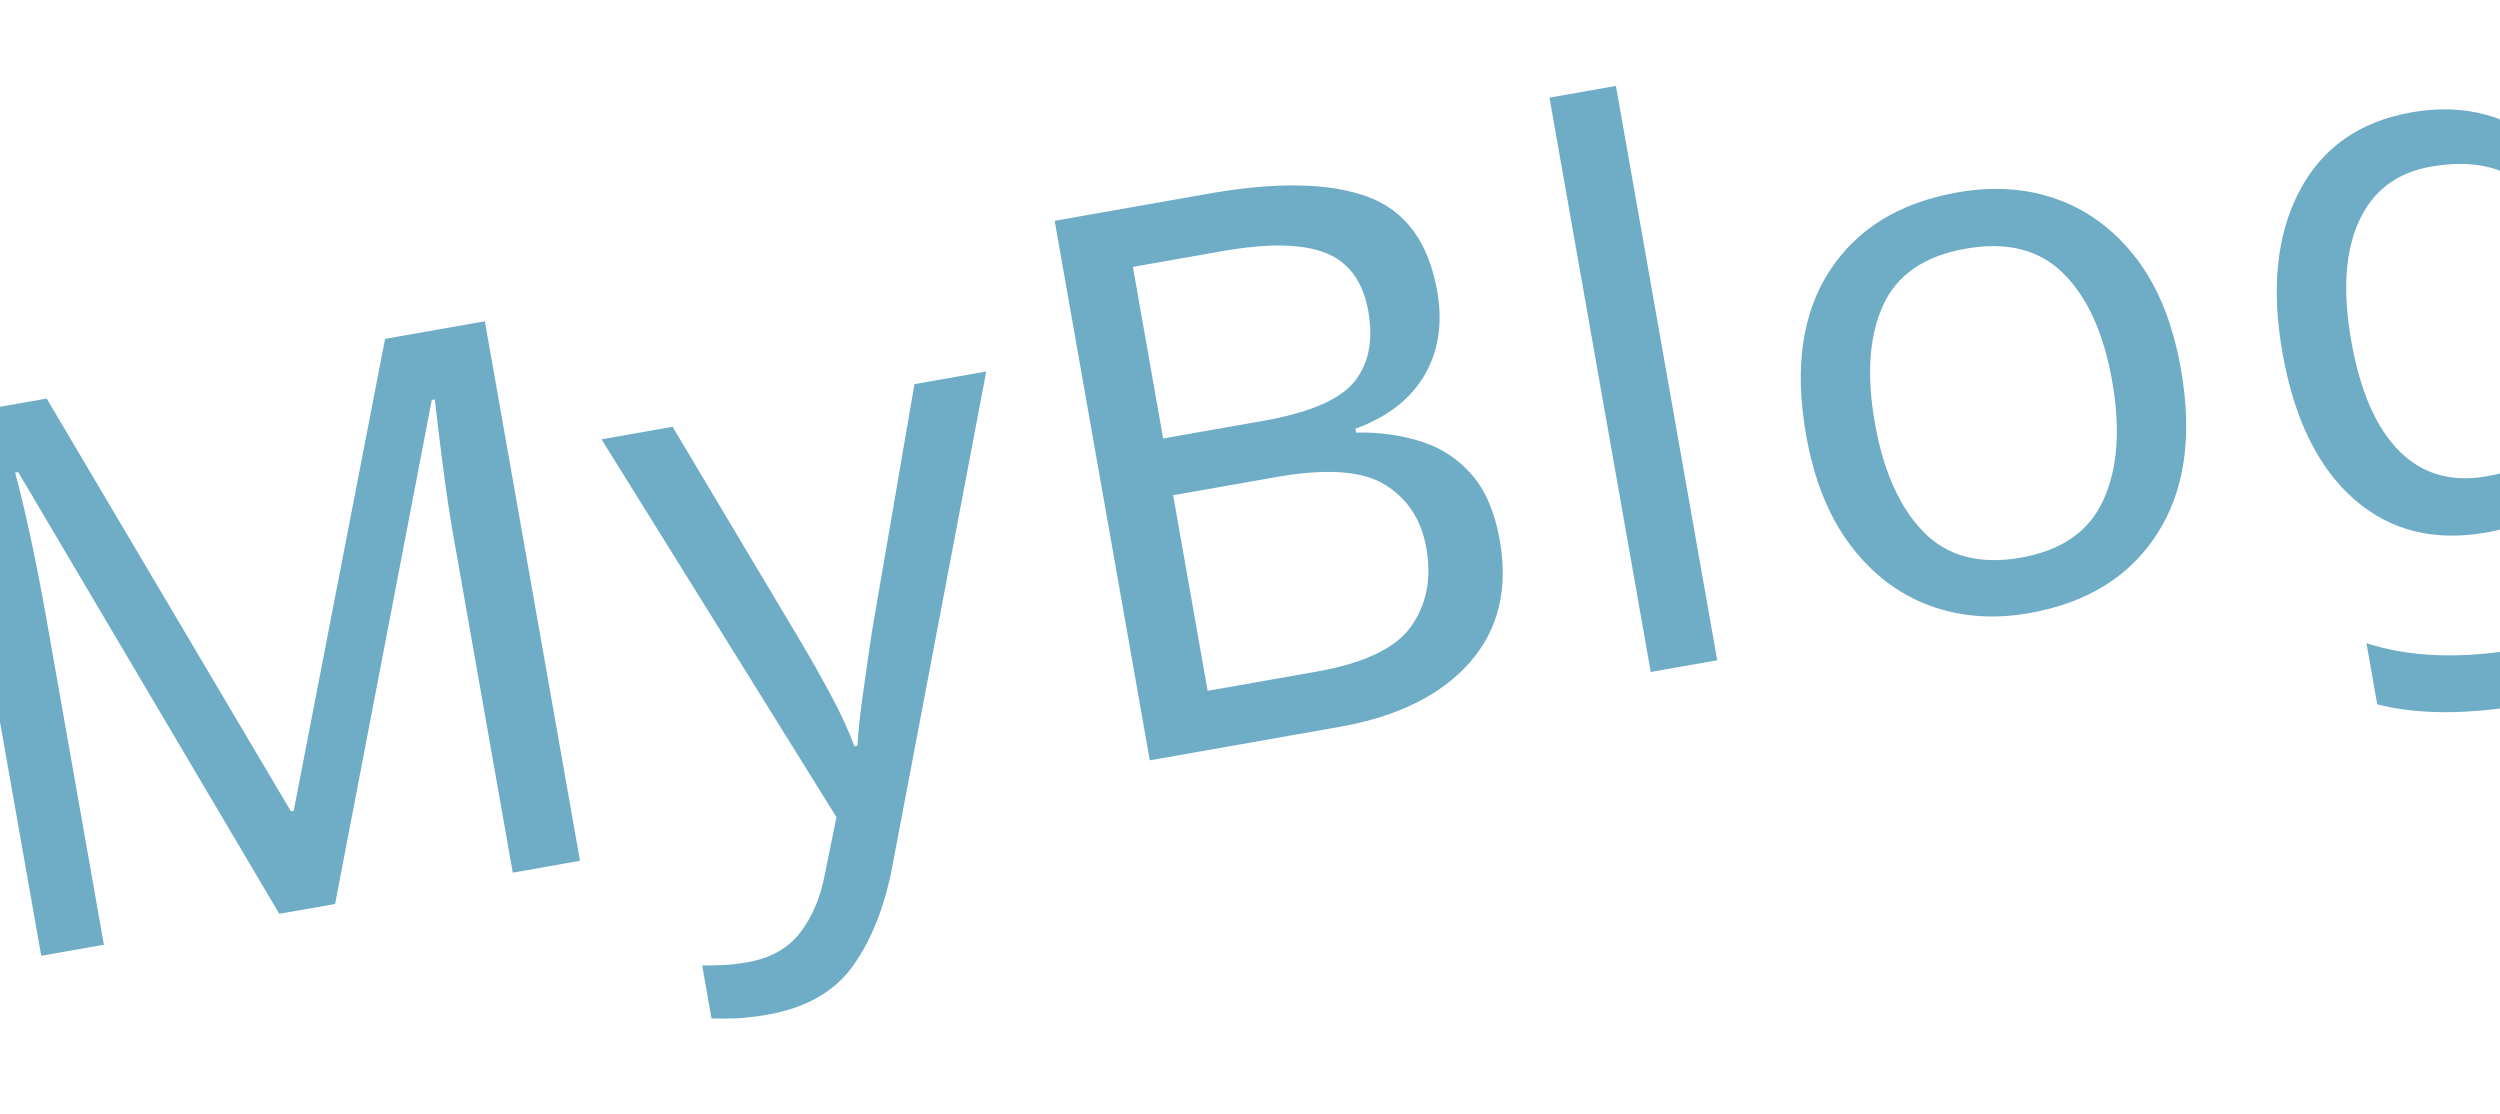
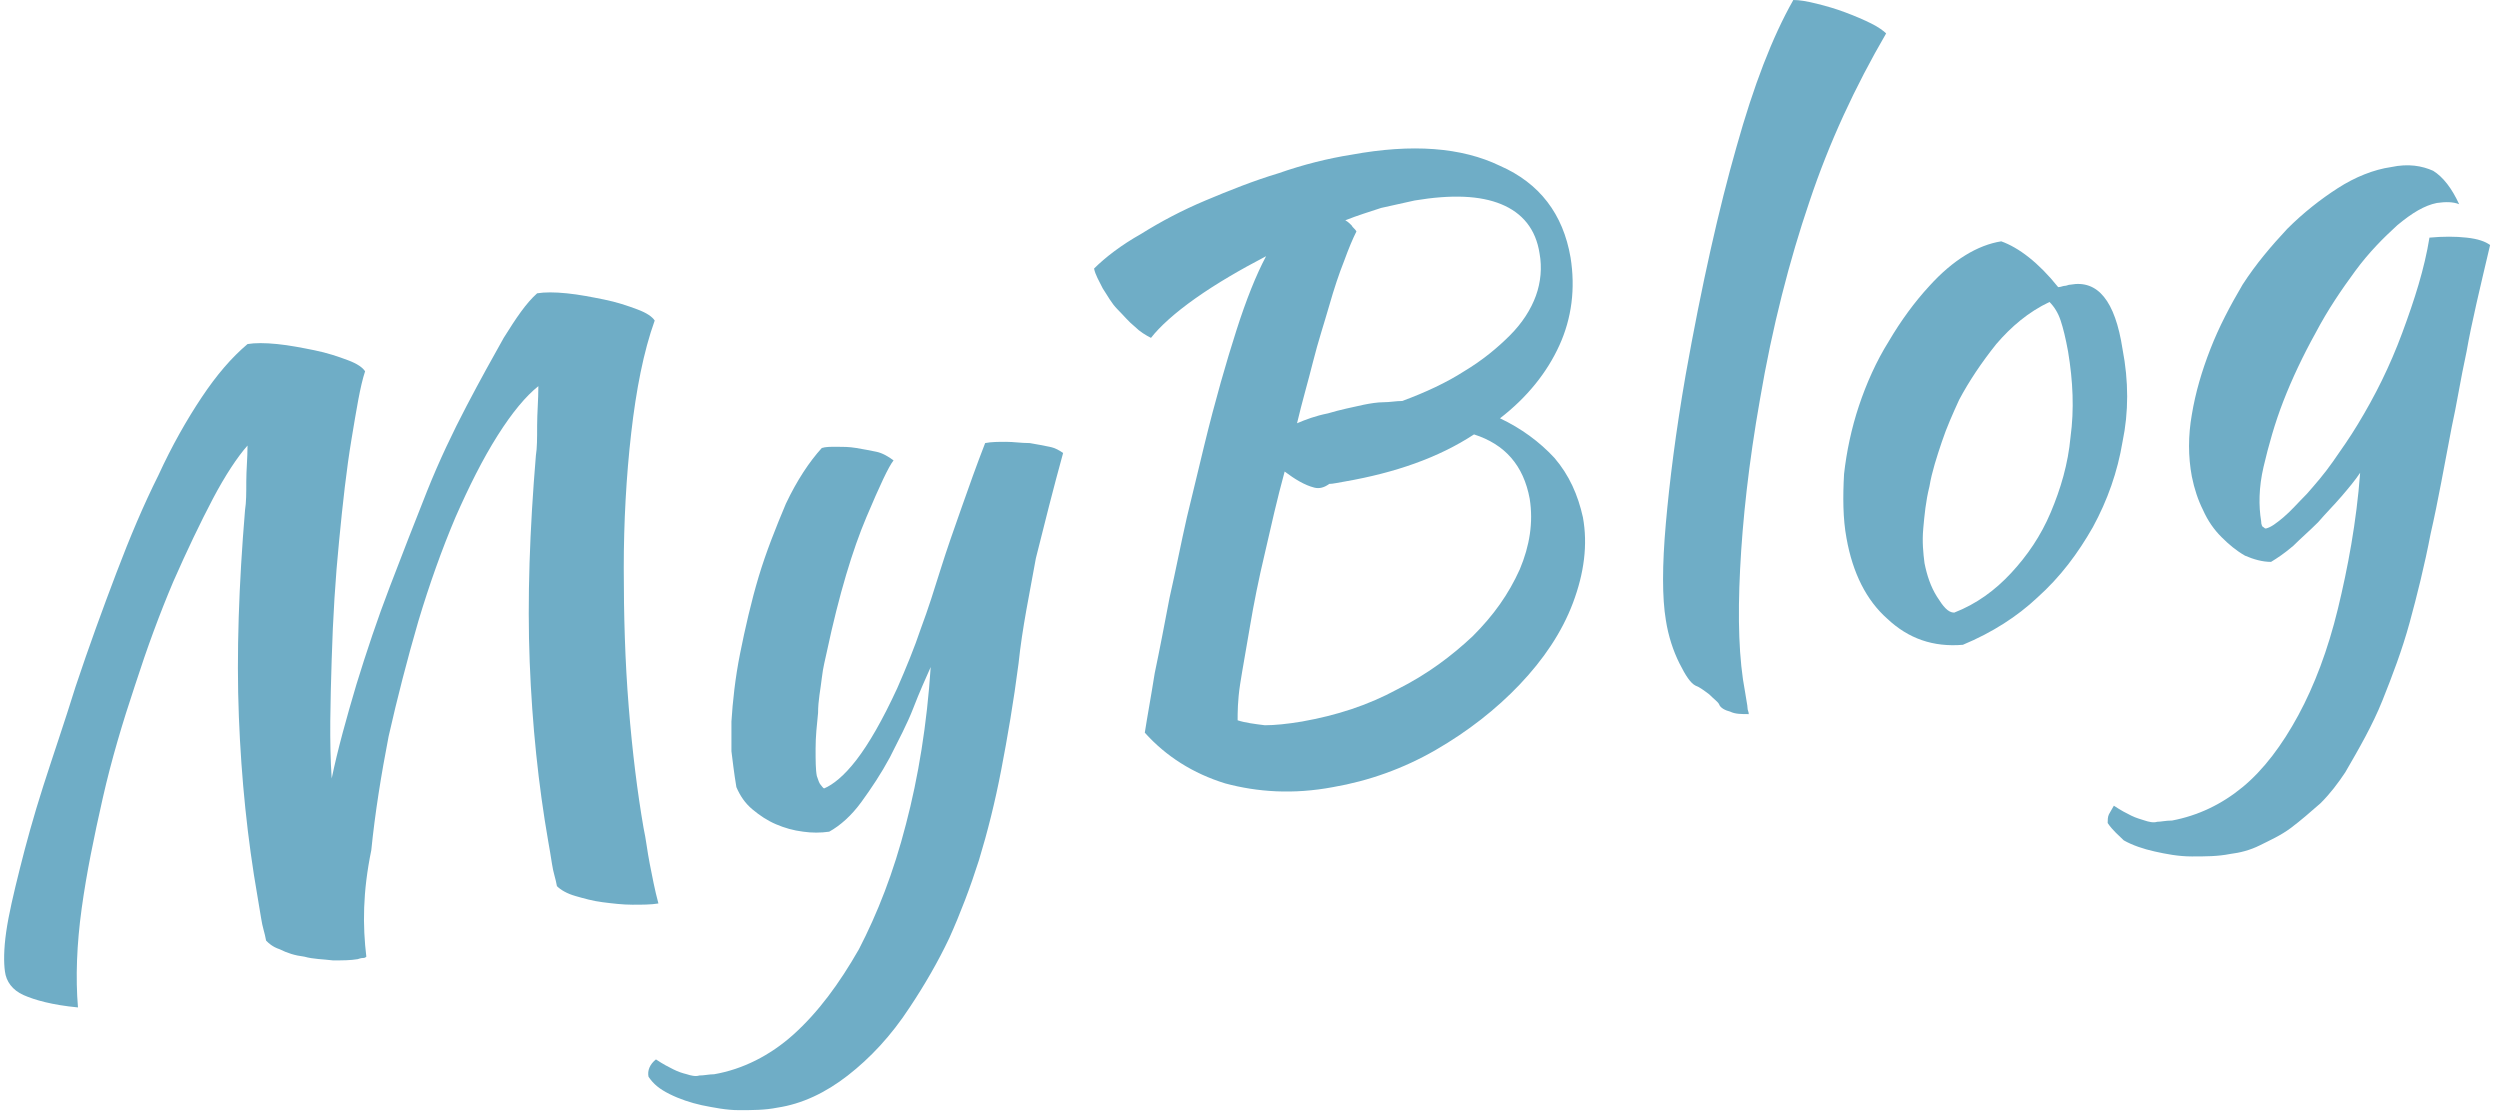
<svg xmlns="http://www.w3.org/2000/svg" width="202px" height="90px" viewBox="0 0 202 90" version="1.1">
-   <g id="Page-1" stroke="none" stroke-width="1" fill="none" fill-rule="evenodd" font-family="KaushanScript-Regular, Kaushan Script" font-size="62" font-weight="normal" letter-spacing="1.55">
-     <g id="Extra-large:-Desktops---12-col" transform="translate(-617, -24)" fill="#6FADC6">
-       <text id="MyBlog" transform="translate(713.5, 62.46258) rotate(-10) translate(-713.5, -62.46258) ">
-         <tspan x="609" y="84.463">MyBlog</tspan>
-       </text>
+   <g id="Page-1" stroke="none" stroke-width="1" fill="none" fill-rule="evenodd">
+     <g id="Tablet" transform="translate(-283, -467)" fill="#6FADC6" fill-rule="nonzero">
+       <g id="Group" transform="translate(283, 467)">
+         <path d="M29.6,77.3 C29.5,77.4 29.4,77.4 29.4,77.4 C29.3,77.4 29.2,77.4 28.9,77.5 C28.3,77.6 27.7,77.6 26.9,77.6 C26.1,77.5 25.3,77.5 24.6,77.3 C23.8,77.2 23.2,77 22.6,76.7 C22,76.5 21.7,76.2 21.5,76 C21.4,75.4 21.2,74.9 21.1,74.2 C21,73.6 20.9,73 20.8,72.4 C20,67.8 19.5,63 19.3,57.9 C19.1,52.8 19.3,47.2 19.8,41.2 C19.9,40.6 19.9,39.8 19.9,38.9 C19.9,38 20,37 20,36 C19.2,36.9 18.2,38.4 17.2,40.3 C16.2,42.2 15.1,44.5 14,47 C12.9,49.6 11.9,52.3 10.9,55.4 C9.9,58.4 9,61.4 8.3,64.5 C7.6,67.6 7,70.5 6.6,73.4 C6.2,76.3 6.1,79 6.3,81.4 C4.2,81.2 2.8,80.8 1.9,80.4 C1,80 0.5,79.3 0.4,78.5 C0.3,77.8 0.3,76.7 0.5,75.3 C0.7,73.9 1.1,72.2 1.6,70.2 C2.1,68.2 2.7,66 3.5,63.5 C4.3,61 5.2,58.4 6.1,55.5 C7.2,52.2 8.3,49.2 9.4,46.3 C10.5,43.4 11.6,40.8 12.8,38.4 C13.9,36 15.1,33.9 16.3,32.1 C17.5,30.3 18.7,28.9 20,27.8 C20.6,27.7 21.4,27.7 22.4,27.8 C23.4,27.9 24.4,28.1 25.4,28.3 C26.4,28.5 27.3,28.8 28.1,29.1 C28.9,29.4 29.3,29.7 29.5,30 C29.1,31.2 28.8,33.1 28.4,35.5 C28,37.9 27.7,40.6 27.4,43.7 C27.1,46.7 26.9,49.9 26.8,53.3 C26.7,56.7 26.6,59.9 26.8,62.9 C27.3,60.5 28,58 28.8,55.3 C29.6,52.7 30.5,50 31.5,47.4 C32.5,44.8 33.5,42.2 34.5,39.7 C35.5,37.2 36.6,34.9 37.7,32.8 C38.8,30.7 39.8,28.9 40.7,27.3 C41.7,25.7 42.5,24.5 43.4,23.7 C44,23.6 44.8,23.6 45.8,23.7 C46.8,23.8 47.8,24 48.8,24.2 C49.8,24.4 50.7,24.7 51.5,25 C52.3,25.3 52.7,25.6 52.9,25.9 C52,28.4 51.4,31.5 51,35 C50.6,38.5 50.4,42.2 50.4,45.9 C50.4,49.7 50.5,53.4 50.8,57.1 C51.1,60.8 51.5,64 52,66.9 C52.2,67.8 52.3,68.8 52.5,69.8 C52.7,70.8 52.9,71.9 53.2,73 C52.6,73.1 51.9,73.1 51.1,73.1 C50.3,73.1 49.5,73 48.7,72.9 C47.9,72.8 47.2,72.6 46.5,72.4 C45.8,72.2 45.3,71.9 45,71.6 C44.9,71 44.7,70.5 44.6,69.8 C44.5,69.1 44.4,68.6 44.3,68 C43.5,63.4 43,58.6 42.8,53.5 C42.6,48.4 42.8,42.8 43.3,36.8 C43.4,36.2 43.4,35.4 43.4,34.4 C43.4,33.4 43.5,32.3 43.5,31.2 C42.5,32 41.4,33.3 40.2,35.2 C39,37.1 37.9,39.3 36.8,41.8 C35.7,44.4 34.7,47.2 33.8,50.2 C32.9,53.3 32.1,56.4 31.4,59.5 C30.8,62.6 30.3,65.7 30,68.7 C29.3,72.1 29.3,74.8 29.6,77.3 Z" id="Path" />
+         <path d="M82.3,53.6 C81.9,56.7 81.4,59.6 80.9,62.2 C80.4,64.8 79.8,67.2 79.1,69.5 C78.4,71.7 77.6,73.8 76.7,75.8 C75.8,77.7 74.7,79.6 73.5,81.4 C72,83.7 70.3,85.5 68.5,86.9 C66.7,88.3 64.8,89.2 62.8,89.5 C61.8,89.7 60.8,89.7 59.7,89.7 C58.7,89.7 57.7,89.5 56.7,89.3 C55.8,89.1 54.9,88.8 54.1,88.4 C53.3,88 52.8,87.6 52.4,87 C52.3,86.5 52.5,86 53,85.6 C53.6,86 54,86.2 54.4,86.4 C54.8,86.6 55.1,86.7 55.5,86.8 C55.8,86.9 56.2,87 56.5,86.9 C56.9,86.9 57.3,86.8 57.7,86.8 C60,86.4 62.2,85.3 64.1,83.6 C66.1,81.8 67.8,79.5 69.4,76.7 C70.9,73.8 72.2,70.5 73.2,66.6 C74.2,62.8 74.9,58.5 75.2,53.9 C74.8,54.8 74.3,55.9 73.8,57.2 C73.3,58.5 72.6,59.8 71.9,61.2 C71.2,62.5 70.4,63.7 69.6,64.8 C68.8,65.9 67.9,66.7 67,67.2 C66.3,67.3 65.6,67.3 64.9,67.2 C64.1,67.1 63.4,66.9 62.7,66.6 C62,66.3 61.4,65.9 60.8,65.4 C60.2,64.9 59.8,64.3 59.5,63.6 C59.3,62.4 59.2,61.5 59.1,60.7 C59.1,60 59.1,59.2 59.1,58.3 C59.2,56.7 59.4,54.8 59.8,52.8 C60.2,50.8 60.7,48.6 61.3,46.6 C61.9,44.6 62.7,42.6 63.5,40.7 C64.4,38.8 65.4,37.3 66.4,36.2 C66.7,36.1 67.1,36.1 67.6,36.1 C68.1,36.1 68.6,36.1 69.2,36.2 C69.8,36.3 70.3,36.4 70.8,36.5 C71.3,36.6 71.8,36.9 72.2,37.2 C71.8,37.7 71.1,39.2 70,41.8 C68.9,44.4 67.8,48 66.8,52.7 C66.7,53.2 66.5,53.9 66.4,54.8 C66.3,55.7 66.1,56.6 66.1,57.6 C66,58.6 65.9,59.5 65.9,60.5 C65.9,61.4 65.9,62.2 66,62.7 C66.1,63 66.2,63.3 66.3,63.4 C66.4,63.5 66.5,63.7 66.6,63.7 C67.3,63.4 68.2,62.7 69.2,61.4 C70.2,60.1 71.3,58.2 72.5,55.6 C73.2,54 73.9,52.3 74.4,50.8 C75,49.2 75.5,47.6 76,46 C76.5,44.4 77.1,42.7 77.7,41 C78.3,39.3 78.9,37.6 79.6,35.8 C80.1,35.7 80.7,35.7 81.3,35.7 C81.9,35.7 82.5,35.8 83.2,35.8 C83.8,35.9 84.3,36 84.8,36.1 C85.3,36.2 85.6,36.4 85.9,36.6 C85.1,39.5 84.4,42.3 83.7,45.1 C83.2,47.9 82.6,50.7 82.3,53.6 Z" id="Path" />
+         <path d="M126.9,20.8 C127.3,23.3 127,25.7 126,27.9 C125,30.1 123.4,32.1 121.2,33.8 C122.9,34.6 124.4,35.7 125.6,37 C126.8,38.4 127.5,40 127.9,41.8 C128.3,44 128,46.3 127.1,48.7 C126.2,51.1 124.7,53.3 122.8,55.3 C120.9,57.3 118.6,59.1 116,60.6 C113.4,62.1 110.6,63.1 107.7,63.6 C104.5,64.2 101.6,64 99,63.3 C96.4,62.5 94.2,61.1 92.5,59.2 C92.7,57.9 93,56.3 93.3,54.4 C93.7,52.5 94.1,50.4 94.5,48.3 C95,46.1 95.4,44 95.9,41.8 C96.4,39.7 96.9,37.7 97.3,36 C98.2,32.3 99.1,29.2 99.9,26.7 C100.7,24.2 101.5,22.2 102.3,20.7 C100.2,21.8 98.3,22.9 96.6,24.1 C94.9,25.3 93.7,26.4 93,27.3 C92.6,27.1 92.1,26.8 91.7,26.4 C91.2,26 90.8,25.5 90.3,25 C89.8,24.5 89.5,23.9 89.1,23.3 C88.8,22.7 88.5,22.2 88.4,21.7 C89.3,20.8 90.6,19.8 92.2,18.9 C93.8,17.9 95.5,17 97.4,16.2 C99.3,15.4 101.3,14.6 103.3,14 C105.3,13.3 107.3,12.8 109.2,12.5 C114.1,11.6 118.1,11.9 121.2,13.4 C124.4,14.8 126.3,17.3 126.9,20.8 Z M106.2,39.4 C105.4,39.2 104.6,38.7 103.8,38.1 C103.2,40.3 102.7,42.5 102.2,44.7 C101.7,46.8 101.3,48.8 101,50.6 C100.7,52.4 100.4,54 100.2,55.3 C100,56.6 100,57.6 100,58.2 C100.6,58.4 101.4,58.5 102.2,58.6 C103,58.6 104,58.5 105.2,58.3 C108,57.8 110.5,57 112.9,55.7 C115.3,54.5 117.3,53 119,51.4 C120.7,49.7 121.9,48 122.8,46 C123.6,44.1 123.9,42.2 123.6,40.3 C123.1,37.6 121.6,35.9 119.1,35.1 C116.2,37 112.7,38.2 108.7,38.9 C108.1,39 107.7,39.1 107.4,39.1 C107,39.4 106.6,39.5 106.2,39.4 Z M114.3,16.2 C113.4,16.4 112.5,16.6 111.6,16.8 C110.7,17.1 109.7,17.4 108.7,17.8 C108.9,17.9 109.1,18.1 109.2,18.2 C109.3,18.4 109.5,18.5 109.6,18.7 C109.3,19.3 109,20 108.6,21.1 C108.2,22.1 107.8,23.3 107.4,24.7 C107,26.1 106.5,27.6 106.1,29.2 C105.7,30.8 105.2,32.5 104.8,34.2 C105.5,33.9 106.3,33.6 107.3,33.4 C108.3,33.1 109.3,32.9 110.2,32.7 C110.7,32.6 111.3,32.5 111.8,32.5 C112.3,32.5 112.8,32.4 113.3,32.4 C115.2,31.7 116.9,30.9 118.3,30 C119.8,29.1 121,28.1 122,27.1 C123,26.1 123.7,25 124.1,23.9 C124.5,22.8 124.6,21.6 124.4,20.5 C124.1,18.5 123,17.2 121.3,16.5 C119.6,15.8 117.3,15.7 114.3,16.2 Z" id="Shape" />
+         <path d="M134.6,50.1 C134.3,48.3 134.3,45.7 134.6,42.3 C134.9,38.9 135.4,34.9 136.2,30.3 C137.5,23 138.9,16.8 140.3,11.9 C141.7,6.9 143.2,3 144.9,5.32907052e-15 C145.4,5.32907052e-15 146,0.1 146.8,0.3 C147.6,0.5 148.3,0.7 149.1,1 C149.9,1.3 150.6,1.6 151.2,1.9 C151.8,2.2 152.2,2.5 152.4,2.7 C149.9,7 147.8,11.5 146.2,16.3 C144.6,21 143.2,26.4 142.2,32.3 C141.3,37.4 140.8,42 140.6,46 C140.4,50 140.5,53.3 141,55.9 C141.1,56.6 141.2,57 141.2,57.2 C141.2,57.4 141.3,57.5 141.3,57.7 C140.7,57.7 140.2,57.7 139.8,57.5 C139.4,57.4 139,57.2 138.9,56.9 C138.8,56.7 138.5,56.5 138.1,56.1 C137.7,55.8 137.3,55.5 137,55.4 C136.6,55.2 136.2,54.6 135.7,53.6 C135.2,52.6 134.8,51.4 134.6,50.1 Z" id="Path" />
+         <path d="M158.6,52.1 C156.2,52.3 154.2,51.6 152.5,50 C150.8,48.5 149.7,46.3 149.2,43.5 C148.9,41.9 148.9,40.1 149,38.3 C149.2,36.5 149.6,34.6 150.2,32.8 C150.8,31 151.6,29.2 152.6,27.6 C153.6,25.9 154.7,24.4 155.9,23.1 C157.8,21 159.8,19.8 161.7,19.5 C163.1,20 164.7,21.2 166.3,23.2 C166.5,23.2 166.7,23.1 166.8,23.1 C167,23.1 167.1,23 167.3,23 C169.5,22.6 170.9,24.3 171.5,28.2 C172,30.8 172,33.3 171.5,35.7 C171.1,38.1 170.3,40.4 169.1,42.6 C167.9,44.7 166.5,46.6 164.6,48.3 C163,49.8 161,51.1 158.6,52.1 Z M158.3,32.3 C157.8,33.4 157.3,34.5 156.9,35.7 C156.5,36.9 156.1,38.1 155.9,39.3 C155.6,40.5 155.5,41.6 155.4,42.7 C155.3,43.8 155.4,44.7 155.5,45.5 C155.7,46.5 156,47.4 156.5,48.2 C157,49 157.4,49.5 157.9,49.5 C159.7,48.8 161.2,47.7 162.5,46.3 C163.8,44.9 164.9,43.3 165.7,41.4 C166.5,39.5 167.1,37.5 167.3,35.3 C167.6,33.1 167.5,30.8 167.1,28.4 C166.9,27.3 166.7,26.5 166.5,25.9 C166.3,25.3 166,24.8 165.6,24.4 C163.9,25.2 162.5,26.4 161.3,27.8 C160.1,29.3 159.1,30.8 158.3,32.3 Z" id="Shape" />
+         <path d="M170.3,66.5 C170.3,66.3 170.3,66 170.4,65.8 C170.5,65.6 170.7,65.3 170.8,65.1 C171.4,65.5 171.8,65.7 172.2,65.9 C172.6,66.1 173,66.2 173.3,66.3 C173.6,66.4 174,66.5 174.3,66.4 C174.6,66.4 175,66.3 175.5,66.3 C177.6,65.9 179.5,65 181.2,63.6 C182.9,62.2 184.4,60.2 185.7,57.8 C187,55.4 188.1,52.5 188.9,49.2 C189.7,45.9 190.4,42.2 190.7,38.2 C190.3,38.8 189.8,39.4 189.2,40.1 C188.6,40.8 187.9,41.5 187.3,42.2 C186.6,42.9 185.9,43.5 185.3,44.1 C184.6,44.7 184,45.1 183.5,45.4 C182.8,45.4 182.1,45.2 181.4,44.9 C180.7,44.5 180.1,44 179.5,43.4 C178.9,42.8 178.4,42.1 178,41.2 C177.6,40.4 177.3,39.5 177.1,38.5 C176.8,36.9 176.8,35.2 177.1,33.5 C177.4,31.7 177.9,30 178.6,28.2 C179.3,26.4 180.2,24.7 181.2,23 C182.3,21.3 183.5,19.9 184.8,18.5 C186.1,17.2 187.5,16.1 188.9,15.2 C190.3,14.3 191.8,13.7 193.2,13.5 C194.6,13.2 195.7,13.4 196.6,13.8 C197.4,14.3 198.1,15.2 198.7,16.5 C198.2,16.3 197.6,16.3 196.9,16.4 C195.9,16.6 194.9,17.2 193.7,18.2 C192.6,19.2 191.4,20.4 190.3,21.9 C189.2,23.4 188.1,25 187.1,26.9 C186.1,28.7 185.2,30.6 184.5,32.4 C183.8,34.2 183.3,36 182.9,37.7 C182.5,39.4 182.5,40.9 182.7,42.1 C182.7,42.4 182.8,42.6 182.9,42.6 C183,42.7 183,42.7 183.1,42.7 C183.5,42.6 183.9,42.3 184.5,41.8 C185.1,41.3 185.7,40.6 186.4,39.9 C187.1,39.1 187.8,38.3 188.5,37.3 C189.2,36.3 189.9,35.3 190.5,34.3 C191.9,32 193.1,29.6 194.1,26.9 C195.1,24.2 195.9,21.7 196.3,19.2 C197.4,19.1 198.4,19.1 199.3,19.2 C200.2,19.3 200.8,19.5 201.2,19.8 C200.4,23.2 199.7,26.1 199.3,28.4 C198.8,30.7 198.5,32.7 198.1,34.5 C197.5,37.6 197,40.5 196.4,43.1 C195.9,45.7 195.3,48.1 194.7,50.3 C194.1,52.5 193.3,54.6 192.5,56.6 C191.7,58.6 190.6,60.5 189.5,62.4 C188.9,63.3 188.3,64.1 187.5,64.9 C186.7,65.6 185.9,66.3 185.1,66.9 C184.3,67.5 183.4,67.9 182.6,68.3 C181.8,68.7 181,68.9 180.2,69 C179.2,69.2 178.2,69.2 177.1,69.2 C176,69.2 175,69 174.1,68.8 C173.2,68.6 172.3,68.3 171.6,67.9 C171.2,67.5 170.7,67.1 170.3,66.5 Z" id="Path" />
+       </g>
    </g>
  </g>
</svg>
